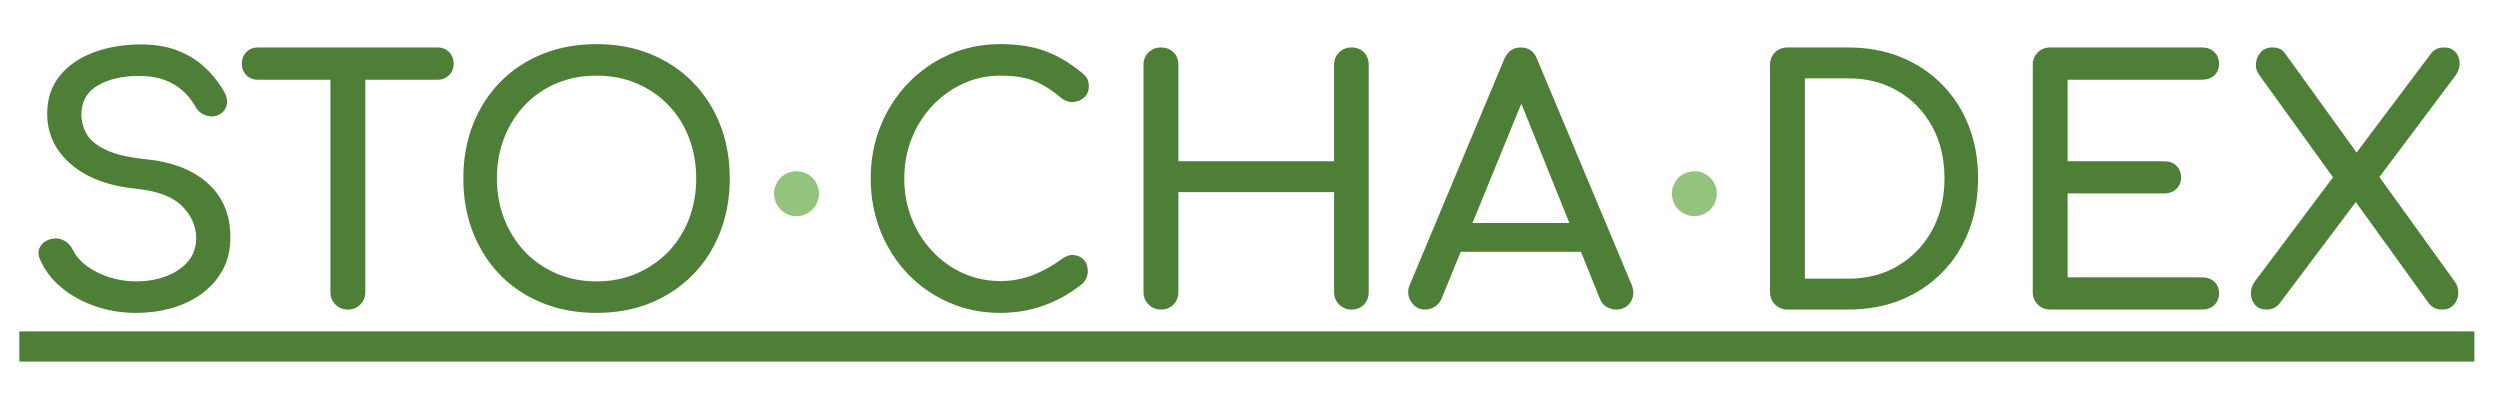
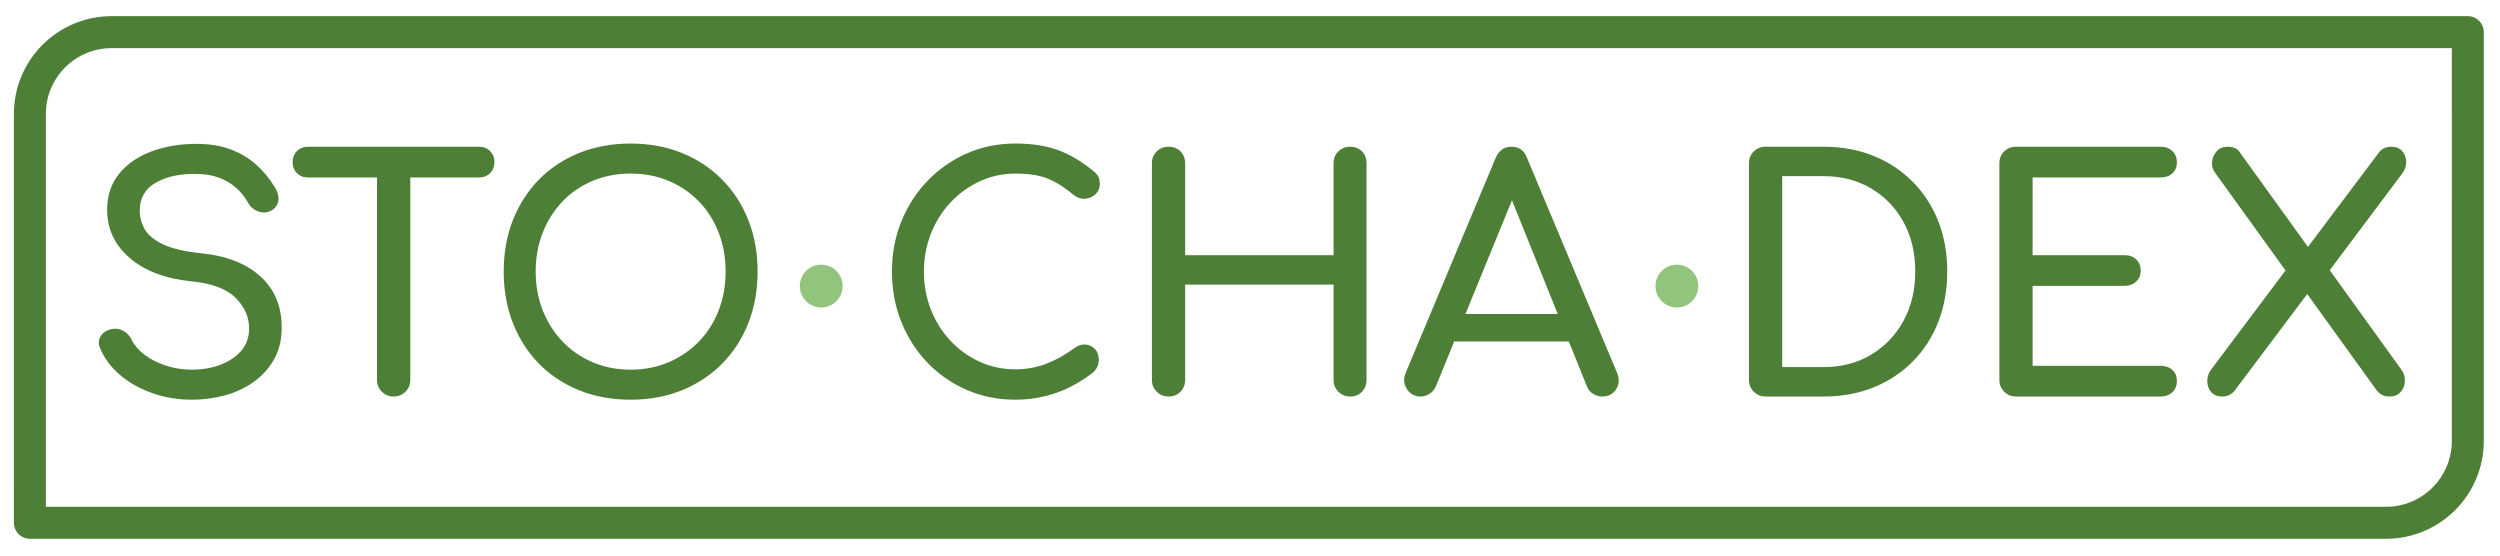
- <svg xmlns="http://www.w3.org/2000/svg" version="1.1" viewBox="0.0 0.0 596.0 100.0" fill="none" stroke="none" stroke-linecap="square" stroke-miterlimit="10">
+ <svg xmlns="http://www.w3.org/2000/svg" version="1.1" viewBox="0.0 0.0 625.391 138.929" fill="none" stroke="none" stroke-linecap="square" stroke-miterlimit="10">
  <clipPath id="p.0">
-     <path d="m0 0l596.0 0l0 100.0l-596.0 0l0 -100.0z" clip-rule="nonzero" />
+     <path d="m0 0l625.391 0l0 138.929l-625.391 0l0 -138.929z" clip-rule="nonzero" />
  </clipPath>
  <g clip-path="url(#p.0)">
-     <path fill="#000000" fill-opacity="0.0" d="m0 0l596.0 0l0 100.0l-596.0 0z" fill-rule="evenodd" />
-     <path fill="#000000" fill-opacity="0.0" d="m-4.386 -12.0l756.0 0l0 116.346l-756.0 0z" fill-rule="evenodd" />
-     <path fill="#000000" fill-opacity="0.0" d="m4.614 3.32l197.84 0l0 89.2l-197.84 0l0 -89.2z" fill-rule="nonzero" />
-     <path fill="#4d7f37" d="m32.458 74.597q-5.125 0 -9.766 -1.594q-4.641 -1.609 -8.078 -4.484q-3.438 -2.875 -5.047 -6.641q-0.797 -1.672 0.047 -3.109q0.844 -1.453 2.844 -1.844q1.438 -0.328 2.828 0.438q1.406 0.75 2.125 2.281q0.969 2.0 3.156 3.688q2.203 1.672 5.328 2.719q3.125 1.031 6.562 1.031q3.844 0 7.078 -1.203q3.234 -1.203 5.234 -3.484q2.0 -2.281 2.0 -5.641q0 -4.234 -3.328 -7.594q-3.312 -3.359 -10.906 -4.156q-9.922 -0.969 -15.609 -5.844q-5.672 -4.875 -5.672 -12.078q0 -5.281 2.953 -8.953q2.969 -3.688 8.047 -5.609q5.078 -1.922 11.312 -1.922q4.891 0 8.531 1.359q3.641 1.359 6.359 3.766q2.719 2.391 4.719 5.672q1.125 1.766 0.922 3.328q-0.203 1.562 -1.562 2.438q-1.516 0.953 -3.281 0.406q-1.766 -0.562 -2.641 -2.078q-1.281 -2.328 -3.125 -3.922q-1.828 -1.609 -4.312 -2.531q-2.484 -0.922 -5.844 -0.922q-5.922 -0.078 -9.922 2.203q-4.0 2.281 -4.0 7.0q0 2.406 1.234 4.609q1.25 2.188 4.562 3.797q3.328 1.594 9.562 2.234q9.531 0.969 14.844 5.812q5.312 4.828 5.312 12.75q0 4.562 -1.875 7.922q-1.875 3.359 -5.047 5.641q-3.156 2.281 -7.203 3.406q-4.031 1.109 -8.344 1.109zm50.481 -0.797q-1.766 0 -2.969 -1.203q-1.203 -1.203 -1.203 -2.953l0 -58.328l8.328 0l0 58.328q0 1.75 -1.203 2.953q-1.203 1.203 -2.953 1.203zm-21.438 -54.797q-1.688 0 -2.766 -1.078q-1.078 -1.078 -1.078 -2.766q0 -1.672 1.078 -2.75q1.078 -1.094 2.766 -1.094l42.797 0q1.672 0 2.75 1.094q1.094 1.078 1.094 2.75q0 1.688 -1.094 2.766q-1.078 1.078 -2.75 1.078l-42.797 0zm80.708 55.594q-7.031 0 -12.875 -2.359q-5.844 -2.359 -10.047 -6.641q-4.188 -4.281 -6.516 -10.156q-2.312 -5.875 -2.312 -12.922q0 -7.031 2.312 -12.875q2.328 -5.844 6.516 -10.125q4.203 -4.281 10.047 -6.641q5.844 -2.359 12.875 -2.359q7.047 0 12.844 2.359q5.797 2.359 10.031 6.641q4.25 4.281 6.562 10.125q2.328 5.844 2.328 12.875q0 7.047 -2.328 12.922q-2.312 5.875 -6.562 10.156q-4.234 4.281 -10.031 6.641q-5.797 2.359 -12.844 2.359zm0 -7.516q5.203 0 9.562 -1.875q4.359 -1.891 7.562 -5.203q3.203 -3.328 4.922 -7.797q1.719 -4.484 1.719 -9.688q0 -5.203 -1.719 -9.672q-1.719 -4.484 -4.922 -7.797q-3.203 -3.328 -7.562 -5.172q-4.359 -1.844 -9.562 -1.844q-5.188 0 -9.562 1.844q-4.359 1.844 -7.516 5.172q-3.156 3.312 -4.922 7.797q-1.75 4.469 -1.75 9.672q0 5.203 1.75 9.688q1.766 4.469 4.922 7.797q3.156 3.312 7.516 5.203q4.375 1.875 9.562 1.875z" fill-rule="nonzero" />
-     <path fill="#010000" fill-opacity="0.0" d="m202.454 3.32l188.08 0l0 89.2l-188.08 0l0 -89.2z" fill-rule="nonzero" />
-     <path fill="#4d7f37" d="m238.454 74.597q-6.484 0 -12.125 -2.438q-5.641 -2.438 -9.844 -6.797q-4.188 -4.359 -6.547 -10.203q-2.359 -5.844 -2.359 -12.641q0 -6.719 2.359 -12.516q2.359 -5.797 6.547 -10.156q4.203 -4.359 9.797 -6.844q5.609 -2.484 12.172 -2.484q6.156 0 10.594 1.609q4.453 1.594 8.922 5.266q0.641 0.484 1.0 1.016q0.359 0.516 0.484 1.031q0.125 0.516 0.125 1.234q0 1.531 -1.094 2.531q-1.078 1.0 -2.594 1.125q-1.516 0.109 -2.953 -1.016q-2.969 -2.562 -6.125 -3.922q-3.156 -1.359 -8.359 -1.359q-4.719 0 -8.891 1.922q-4.156 1.922 -7.312 5.281q-3.156 3.359 -4.922 7.812q-1.75 4.438 -1.75 9.469q0 5.125 1.75 9.562q1.766 4.438 4.922 7.797q3.156 3.359 7.312 5.25q4.172 1.875 8.891 1.875q4.078 0 7.719 -1.391q3.641 -1.406 7 -3.891q1.438 -1.047 2.828 -0.922q1.406 0.125 2.359 1.125q0.969 1.0 0.969 2.75q0 0.812 -0.328 1.578q-0.312 0.75 -0.953 1.391q-4.312 3.438 -9.234 5.203q-4.922 1.75 -10.359 1.75zm38.316 -0.797q-1.75 0 -2.953 -1.203q-1.203 -1.203 -1.203 -2.953l0 -54.156q0 -1.844 1.203 -3.0q1.203 -1.172 2.953 -1.172q1.844 0 3.0 1.172q1.156 1.156 1.156 3.0l0 22.953l37.125 0l0 -22.953q0 -1.844 1.203 -3.0q1.203 -1.172 2.953 -1.172q1.844 0 2.969 1.172q1.125 1.156 1.125 3.0l0 54.156q0 1.75 -1.125 2.953q-1.125 1.203 -2.969 1.203q-1.75 0 -2.953 -1.203q-1.203 -1.203 -1.203 -2.953l0 -23.844l-37.125 0l0 23.844q0 1.75 -1.156 2.953q-1.156 1.203 -3.0 1.203zm63.039 0q-2.234 0 -3.438 -1.922q-1.203 -1.922 -0.234 -4.078l22.469 -53.688q1.203 -2.797 3.922 -2.797q2.891 0 3.922 2.797l22.562 53.844q0.875 2.25 -0.281 4.047q-1.156 1.797 -3.484 1.797q-1.188 0 -2.281 -0.672q-1.078 -0.688 -1.547 -1.891l-19.844 -49.281l2.234 0l-20.156 49.281q-0.562 1.281 -1.641 1.922q-1.078 0.641 -2.203 0.641zm4.25 -13.766l3.188 -6.875l31.359 0l3.203 6.875l-37.75 0z" fill-rule="nonzero" />
-     <path fill="#000000" fill-opacity="0.0" d="m390.534 3.32l199.36 0l0 89.2l-199.36 0l0 -89.2z" fill-rule="nonzero" />
-     <path fill="#4d7f37" d="m426.13 73.8q-1.75 0 -2.953 -1.203q-1.203 -1.203 -1.203 -2.953l0 -54.156q0 -1.844 1.203 -3.0q1.203 -1.172 2.953 -1.172l14.484 0q6.875 0 12.516 2.281q5.641 2.281 9.797 6.484q4.172 4.203 6.406 9.891q2.234 5.672 2.234 12.547q0 6.875 -2.234 12.609q-2.234 5.719 -6.406 9.922q-4.156 4.188 -9.797 6.469q-5.641 2.281 -12.516 2.281l-14.484 0zm4.156 -7.359l10.328 0q6.719 0 11.875 -3.078q5.172 -3.078 8.125 -8.469q2.953 -5.406 2.953 -12.375q0 -7.031 -2.953 -12.391q-2.953 -5.375 -8.125 -8.406q-5.156 -3.047 -11.875 -3.047l-10.328 0l0 47.766zm58.484 7.359q-1.75 0 -2.953 -1.203q-1.203 -1.203 -1.203 -2.953l0 -54.156q0 -1.844 1.203 -3.0q1.203 -1.172 2.953 -1.172l36.156 0q1.844 0 2.969 1.094q1.125 1.078 1.125 2.828q0 1.688 -1.125 2.734q-1.125 1.031 -2.969 1.031l-32 0l0 19.438l22.969 0q1.844 0 2.953 1.078q1.125 1.078 1.125 2.766q0 1.672 -1.125 2.75q-1.109 1.078 -2.953 1.078l-22.969 0l0 20.0l32 0q1.844 0 2.969 1.047q1.125 1.047 1.125 2.719q0 1.766 -1.125 2.844q-1.125 1.078 -2.969 1.078l-36.156 0zm51.609 0q-1.844 0 -2.812 -1.156q-0.953 -1.156 -0.953 -2.719q0 -1.562 0.953 -2.844l20.172 -26.875l3.594 -3.203l18.406 -24.484q1.109 -1.203 2.953 -1.203q1.688 0 2.641 1.047q0.969 1.031 1.047 2.562q0.078 1.516 -0.891 2.953l-19.438 25.922l-3.438 3.047l-19.359 25.75q-1.203 1.203 -2.875 1.203zm41.828 0q-1.031 0 -1.797 -0.359q-0.75 -0.359 -1.391 -1.156l-18.641 -25.844l-2.969 -2.484l-18.797 -26.078q-0.953 -1.281 -0.797 -2.797q0.156 -1.516 1.156 -2.641q1.0 -1.125 2.688 -1.125q2.078 0 2.953 1.203l17.766 24.641l3.031 2.484l19.766 27.438q0.953 1.281 0.875 2.891q-0.078 1.594 -1.078 2.719q-1.0 1.109 -2.766 1.109z" fill-rule="nonzero" />
-     <path fill="#000000" fill-opacity="0.0" d="m589.894 3.32l0 0l0 89.2l0 0l0 -89.2z" fill-rule="nonzero" />
-     <path fill="#4d7f37" d="m4.614 79l585.279 0l0 7.2l-585.279 0l0 -7.2z" fill-rule="nonzero" />
-     <path fill="#93c47d" d="m184.533 46.173c0 -2.957 2.397 -5.354 5.354 -5.354c1.42 0 2.782 0.564 3.786 1.568c1.004 1.004 1.568 2.366 1.568 3.786c0 2.957 -2.397 5.354 -5.354 5.354c-2.957 0 -5.354 -2.397 -5.354 -5.354z" fill-rule="evenodd" />
-     <path fill="#93c47d" d="m398.583 46.173c0 -2.957 2.397 -5.354 5.354 -5.354c1.42 0 2.782 0.564 3.786 1.568c1.004 1.004 1.568 2.366 1.568 3.786c0 2.957 -2.397 5.354 -5.354 5.354c-2.957 0 -5.354 -2.397 -5.354 -5.354z" fill-rule="evenodd" />
+     <path fill="#000000" fill-opacity="0.0" d="m0 0l625.391 0l0 138.929l-625.391 0z" fill-rule="evenodd" />
+     <path fill="#000000" fill-opacity="0.0" d="m27.933 8.039l589.401 0c0.001 0 0.003 5.350113E-4 0.004 0.001c9.1552734E-4 9.536743E-4 0.001 0.002 0.001 0.004l-0.005 102.278c0 11.298 -9.159 20.457 -20.457 20.457l-589.401 0c-0.003 0 -0.005 -0.002 -0.005 -0.005l0.005 -102.278c0 -11.298 9.159 -20.457 20.457 -20.457z" fill-rule="evenodd" />
+     <path stroke="#4d7f37" stroke-width="8.0" stroke-linejoin="round" stroke-linecap="butt" d="m27.933 8.039l589.401 0c0.001 0 0.003 5.350113E-4 0.004 0.001c9.1552734E-4 9.536743E-4 0.001 0.002 0.001 0.004l-0.005 102.278c0 11.298 -9.159 20.457 -20.457 20.457l-589.401 0c-0.003 0 -0.005 -0.002 -0.005 -0.005l0.005 -102.278c0 -11.298 9.159 -20.457 20.457 -20.457z" fill-rule="evenodd" />
+     <path fill="#000000" fill-opacity="0.0" d="m11.159 13.391l756.0 0l0 116.346l-756.0 0z" fill-rule="evenodd" />
+     <path fill="#4d7f37" d="m48.003 99.988q-5.125 0 -9.766 -1.594q-4.641 -1.609 -8.078 -4.484q-3.438 -2.875 -5.047 -6.641q-0.797 -1.672 0.047 -3.109q0.844 -1.453 2.844 -1.844q1.438 -0.328 2.828 0.438q1.406 0.75 2.125 2.281q0.969 2.0 3.156 3.688q2.203 1.672 5.328 2.719q3.125 1.031 6.562 1.031q3.844 0 7.078 -1.203q3.234 -1.203 5.234 -3.484q2.0 -2.281 2.0 -5.641q0 -4.234 -3.328 -7.594q-3.312 -3.359 -10.906 -4.156q-9.922 -0.969 -15.609 -5.844q-5.672 -4.875 -5.672 -12.078q0 -5.281 2.953 -8.953q2.969 -3.688 8.047 -5.609q5.078 -1.922 11.312 -1.922q4.891 0 8.531 1.359q3.641 1.359 6.359 3.766q2.719 2.391 4.719 5.672q1.125 1.766 0.922 3.328q-0.203 1.562 -1.562 2.438q-1.516 0.953 -3.281 0.406q-1.766 -0.562 -2.641 -2.078q-1.281 -2.328 -3.125 -3.922q-1.828 -1.609 -4.312 -2.531q-2.484 -0.922 -5.844 -0.922q-5.922 -0.078 -9.922 2.203q-4.0 2.281 -4.0 7.0q0 2.406 1.234 4.609q1.25 2.188 4.562 3.797q3.328 1.594 9.562 2.234q9.531 0.969 14.844 5.812q5.312 4.828 5.312 12.75q0 4.562 -1.875 7.922q-1.875 3.359 -5.047 5.641q-3.156 2.281 -7.203 3.406q-4.031 1.109 -8.344 1.109zm50.481 -0.797q-1.766 0 -2.969 -1.203q-1.203 -1.203 -1.203 -2.953l0 -58.328l8.328 0l0 58.328q0 1.75 -1.203 2.953q-1.203 1.203 -2.953 1.203zm-21.438 -54.797q-1.688 0 -2.766 -1.078q-1.078 -1.078 -1.078 -2.766q0 -1.672 1.078 -2.75q1.078 -1.094 2.766 -1.094l42.797 0q1.672 0 2.75 1.094q1.094 1.078 1.094 2.75q0 1.688 -1.094 2.766q-1.078 1.078 -2.75 1.078l-42.797 0zm80.708 55.594q-7.031 0 -12.875 -2.359q-5.844 -2.359 -10.047 -6.641q-4.188 -4.281 -6.516 -10.156q-2.312 -5.875 -2.312 -12.922q0 -7.031 2.312 -12.875q2.328 -5.844 6.516 -10.125q4.203 -4.281 10.047 -6.641q5.844 -2.359 12.875 -2.359q7.047 0 12.844 2.359q5.797 2.359 10.031 6.641q4.25 4.281 6.562 10.125q2.328 5.844 2.328 12.875q0 7.047 -2.328 12.922q-2.312 5.875 -6.562 10.156q-4.234 4.281 -10.031 6.641q-5.797 2.359 -12.844 2.359zm0 -7.516q5.203 0 9.562 -1.875q4.359 -1.891 7.562 -5.203q3.203 -3.328 4.922 -7.797q1.719 -4.484 1.719 -9.688q0 -5.203 -1.719 -9.672q-1.719 -4.484 -4.922 -7.797q-3.203 -3.328 -7.562 -5.172q-4.359 -1.844 -9.562 -1.844q-5.188 0 -9.562 1.844q-4.359 1.844 -7.516 5.172q-3.156 3.312 -4.922 7.797q-1.75 4.469 -1.75 9.672q0 5.203 1.75 9.688q1.766 4.469 4.922 7.797q3.156 3.312 7.516 5.203q4.375 1.875 9.562 1.875zm96.245 7.516q-6.484 0 -12.125 -2.438q-5.641 -2.438 -9.844 -6.797q-4.188 -4.359 -6.547 -10.203q-2.359 -5.844 -2.359 -12.641q0 -6.719 2.359 -12.516q2.359 -5.797 6.547 -10.156q4.203 -4.359 9.797 -6.844q5.609 -2.484 12.172 -2.484q6.156 0 10.594 1.609q4.453 1.594 8.922 5.266q0.641 0.484 1.0 1.016q0.359 0.516 0.484 1.031q0.125 0.516 0.125 1.234q0 1.531 -1.094 2.531q-1.078 1.0 -2.594 1.125q-1.516 0.109 -2.953 -1.016q-2.969 -2.562 -6.125 -3.922q-3.156 -1.359 -8.359 -1.359q-4.719 0 -8.891 1.922q-4.156 1.922 -7.312 5.281q-3.156 3.359 -4.922 7.812q-1.75 4.438 -1.75 9.469q0 5.125 1.75 9.562q1.766 4.438 4.922 7.797q3.156 3.359 7.312 5.25q4.172 1.875 8.891 1.875q4.078 0 7.719 -1.391q3.641 -1.406 7 -3.891q1.438 -1.047 2.828 -0.922q1.406 0.125 2.359 1.125q0.969 1.0 0.969 2.75q0 0.812 -0.328 1.578q-0.312 0.75 -0.953 1.391q-4.312 3.438 -9.234 5.203q-4.922 1.75 -10.359 1.75zm38.316 -0.797q-1.75 0 -2.953 -1.203q-1.203 -1.203 -1.203 -2.953l0 -54.156q0 -1.844 1.203 -3.0q1.203 -1.172 2.953 -1.172q1.844 0 3.0 1.172q1.156 1.156 1.156 3.0l0 22.953l37.125 0l0 -22.953q0 -1.844 1.203 -3.0q1.203 -1.172 2.953 -1.172q1.844 0 2.969 1.172q1.125 1.156 1.125 3.0l0 54.156q0 1.75 -1.125 2.953q-1.125 1.203 -2.969 1.203q-1.75 0 -2.953 -1.203q-1.203 -1.203 -1.203 -2.953l0 -23.844l-37.125 0l0 23.844q0 1.75 -1.156 2.953q-1.156 1.203 -3.0 1.203zm63.039 0q-2.234 0 -3.438 -1.922q-1.203 -1.922 -0.234 -4.078l22.469 -53.688q1.203 -2.797 3.922 -2.797q2.891 0 3.922 2.797l22.562 53.844q0.875 2.25 -0.281 4.047q-1.156 1.797 -3.484 1.797q-1.188 0 -2.281 -0.672q-1.078 -0.688 -1.547 -1.891l-19.844 -49.281l2.234 0l-20.156 49.281q-0.562 1.281 -1.641 1.922q-1.078 0.641 -2.203 0.641zm4.25 -13.766l3.188 -6.875l31.359 0l3.203 6.875l-37.75 0zm82.071 13.766q-1.75 0 -2.953 -1.203q-1.203 -1.203 -1.203 -2.953l0 -54.156q0 -1.844 1.203 -3.0q1.203 -1.172 2.953 -1.172l14.484 0q6.875 0 12.516 2.281q5.641 2.281 9.797 6.484q4.172 4.203 6.406 9.891q2.234 5.672 2.234 12.547q0 6.875 -2.234 12.609q-2.234 5.719 -6.406 9.922q-4.156 4.188 -9.797 6.469q-5.641 2.281 -12.516 2.281l-14.484 0zm4.156 -7.359l10.328 0q6.719 0 11.875 -3.078q5.172 -3.078 8.125 -8.469q2.953 -5.406 2.953 -12.375q0 -7.031 -2.953 -12.391q-2.953 -5.375 -8.125 -8.406q-5.156 -3.047 -11.875 -3.047l-10.328 0l0 47.766zm58.484 7.359q-1.75 0 -2.953 -1.203q-1.203 -1.203 -1.203 -2.953l0 -54.156q0 -1.844 1.203 -3.0q1.203 -1.172 2.953 -1.172l36.156 0q1.844 0 2.969 1.094q1.125 1.078 1.125 2.828q0 1.688 -1.125 2.734q-1.125 1.031 -2.969 1.031l-32 0l0 19.438l22.969 0q1.844 0 2.953 1.078q1.125 1.078 1.125 2.766q0 1.672 -1.125 2.75q-1.109 1.078 -2.953 1.078l-22.969 0l0 20.0l32 0q1.844 0 2.969 1.047q1.125 1.047 1.125 2.719q0 1.766 -1.125 2.844q-1.125 1.078 -2.969 1.078l-36.156 0zm51.609 0q-1.844 0 -2.812 -1.156q-0.953 -1.156 -0.953 -2.719q0 -1.562 0.953 -2.844l20.172 -26.875l3.594 -3.203l18.406 -24.484q1.109 -1.203 2.953 -1.203q1.688 0 2.641 1.047q0.969 1.031 1.047 2.562q0.078 1.516 -0.891 2.953l-19.438 25.922l-3.438 3.047l-19.359 25.75q-1.203 1.203 -2.875 1.203zm41.828 0q-1.031 0 -1.797 -0.359q-0.75 -0.359 -1.391 -1.156l-18.641 -25.844l-2.969 -2.484l-18.797 -26.078q-0.953 -1.281 -0.797 -2.797q0.156 -1.516 1.156 -2.641q1.0 -1.125 2.688 -1.125q2.078 0 2.953 1.203l17.766 24.641l3.031 2.484l19.766 27.438q0.953 1.281 0.875 2.891q-0.078 1.594 -1.078 2.719q-1.0 1.109 -2.766 1.109z" fill-rule="nonzero" />
+     <path fill="#93c47d" d="m200.078 71.564c0 -2.957 2.397 -5.354 5.354 -5.354c1.42 0 2.782 0.564 3.786 1.568c1.004 1.004 1.568 2.366 1.568 3.786c0 2.957 -2.397 5.354 -5.354 5.354c-2.957 0 -5.354 -2.397 -5.354 -5.354z" fill-rule="evenodd" />
+     <path fill="#93c47d" d="m414.127 71.564c0 -2.957 2.397 -5.354 5.354 -5.354c1.42 0 2.782 0.564 3.786 1.568c1.004 1.004 1.568 2.366 1.568 3.786c0 2.957 -2.397 5.354 -5.354 5.354c-2.957 0 -5.354 -2.397 -5.354 -5.354z" fill-rule="evenodd" />
  </g>
</svg>
